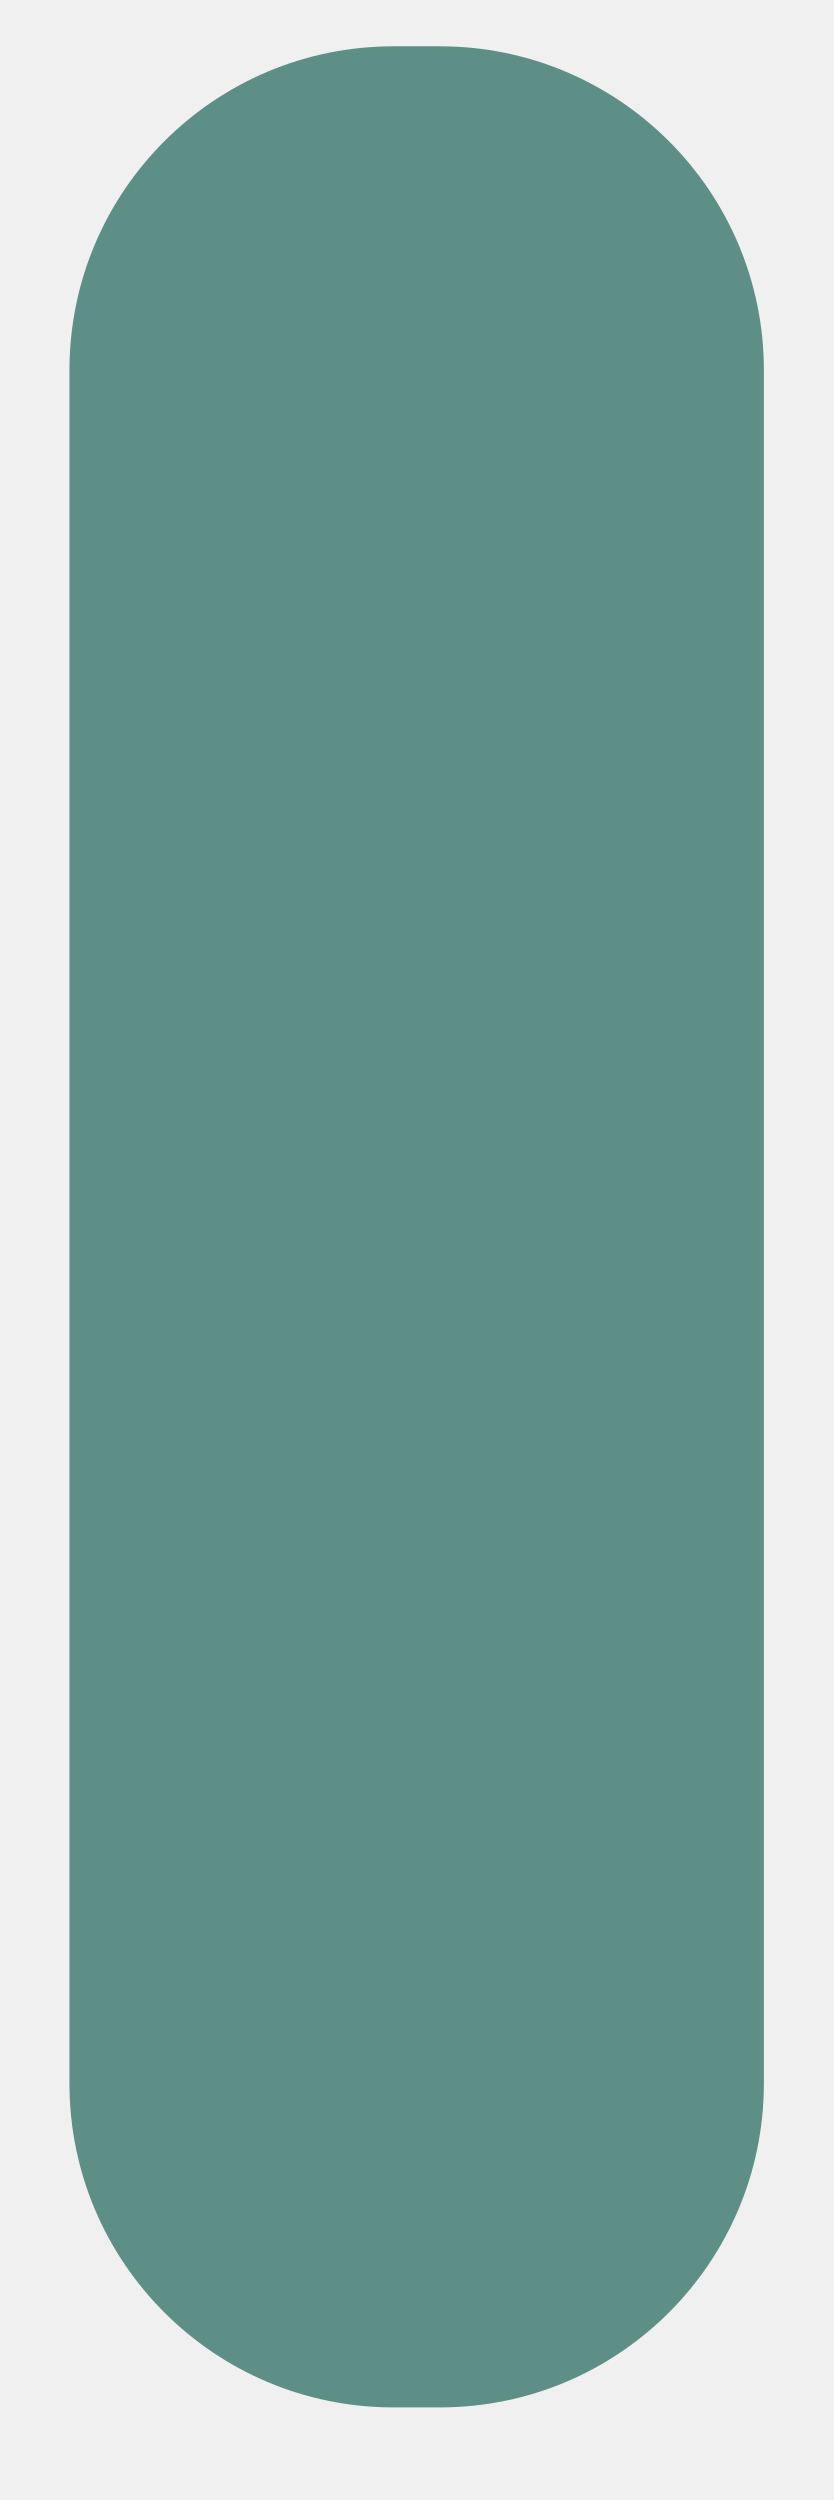
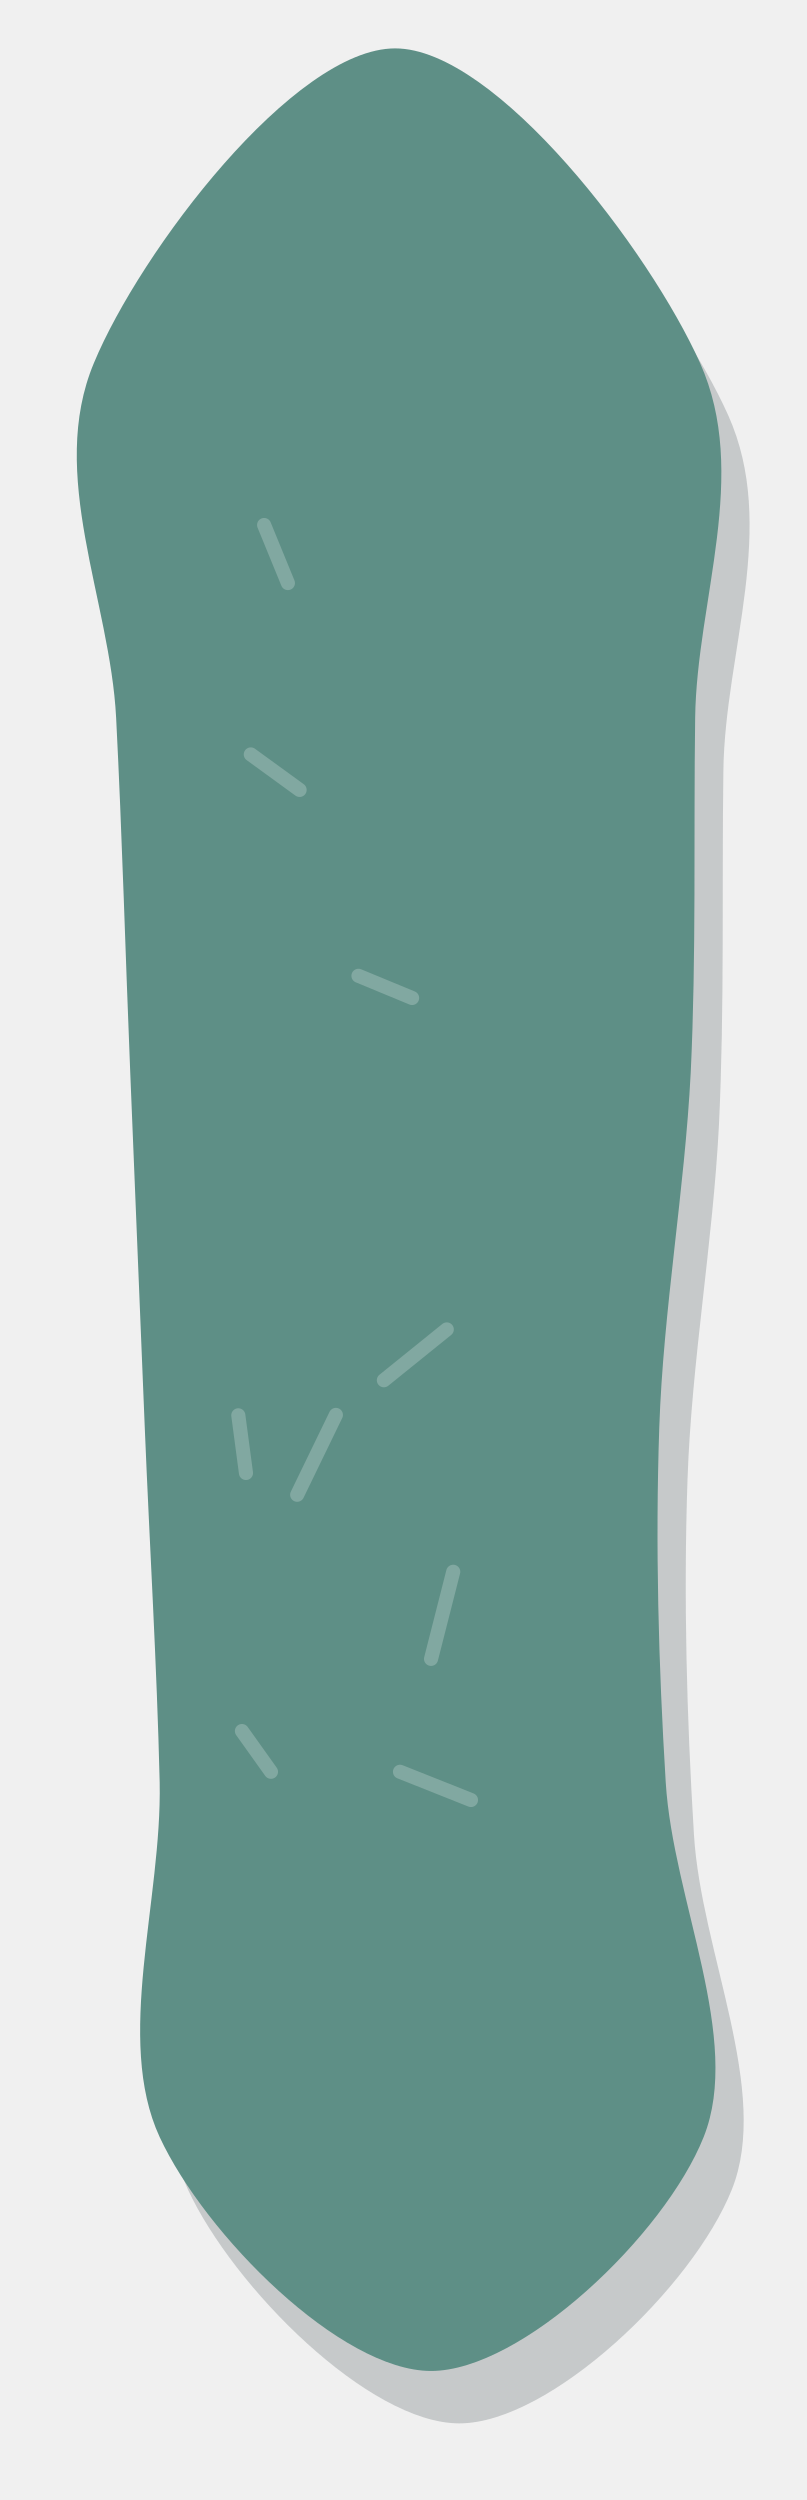
- <svg xmlns="http://www.w3.org/2000/svg" width="72" height="216" viewBox="0 0 72 216" fill="none">
-   <path d="M38 4H34C18.536 4 6 16.536 6 32V180C6 195.464 18.536 208 34 208H38C53.464 208 66 195.464 66 180V32C66 16.536 53.464 4 38 4Z" fill="#5E8F86" />
+ <svg xmlns="http://www.w3.org/2000/svg" width="80" height="248" viewBox="-10 -9 20 62">
+   <path d="M-0.2,-7.8C2.3,-7.8 6.12,-2.77 7.36,0C8.6,2.77 7.28,5.87 7.24,8.8C7.2,11.73 7.27,14.67 7.13,17.6C6.98,20.53 6.45,23.47 6.35,26.4C6.25,29.33 6.33,32.27 6.51,35.2C6.69,38.13 8.42,41.57 7.45,44C6.48,46.43 2.94,49.8 0.69,49.8C-1.55,49.8 -4.91,46.43 -6.04,44C-7.16,41.57 -5.98,38.13 -6.04,35.2C-6.11,32.27 -6.29,29.33 -6.41,26.4C-6.53,23.47 -6.65,20.53 -6.77,17.6C-6.89,14.67 -6.97,11.73 -7.12,8.8C-7.27,5.87 -8.83,2.77 -7.67,0C-6.52,-2.77 -2.71,-7.8 -0.2,-7.8Z" transform="translate(0.7,1.3)" fill="#1f3036" fill-opacity="0.2" />
+   <path d="M-0.2,-7.8C2.3,-7.8 6.12,-2.77 7.36,0C8.6,2.77 7.28,5.87 7.24,8.8C7.2,11.73 7.27,14.67 7.13,17.6C6.98,20.53 6.45,23.47 6.35,26.4C6.25,29.33 6.33,32.27 6.51,35.2C6.69,38.13 8.42,41.57 7.45,44C6.48,46.43 2.94,49.8 0.69,49.8C-1.55,49.8 -4.91,46.43 -6.04,44C-7.16,41.57 -5.98,38.13 -6.04,35.2C-6.11,32.27 -6.29,29.33 -6.41,26.4C-6.53,23.47 -6.65,20.53 -6.77,17.6C-6.89,14.67 -6.97,11.73 -7.12,8.8C-7.27,5.87 -8.83,2.77 -7.67,0C-6.52,-2.77 -2.71,-7.8 -0.2,-7.8Z" fill="#5e8f86" />
+   <path d="M-1.67,26.09l-0.96,1.98" stroke="#ffffff" stroke-opacity="0.22" stroke-width="0.35" stroke-linecap="round" />
+   <path d="M-1.11,15.2l1.33,0.55" stroke="#ffffff" stroke-opacity="0.22" stroke-width="0.35" stroke-linecap="round" />
+   <path d="M-3.45,4.02l0.59,1.44" stroke="#ffffff" stroke-opacity="0.22" stroke-width="0.35" stroke-linecap="round" />
+   <path d="M-4.09,26.1l0.19,1.43" stroke="#ffffff" stroke-opacity="0.22" stroke-width="0.35" stroke-linecap="round" />
+   <path d="M-4,33.93l0.72,1.01" stroke="#ffffff" stroke-opacity="0.22" stroke-width="0.35" stroke-linecap="round" />
+   <path d="M-3.78,9.71l1.21,0.88" stroke="#ffffff" stroke-opacity="0.22" stroke-width="0.35" stroke-linecap="round" />
+   <path d="M1.08,23.97l-1.56,1.26" stroke="#ffffff" stroke-opacity="0.22" stroke-width="0.35" stroke-linecap="round" />
+   <path d="M-0.08,34.94l1.76,0.7" stroke="#ffffff" stroke-opacity="0.22" stroke-width="0.35" stroke-linecap="round" />
+   <path d="M1.24,29.98l-0.55,2.16" stroke="#ffffff" stroke-opacity="0.22" stroke-width="0.35" stroke-linecap="round" />
</svg>
